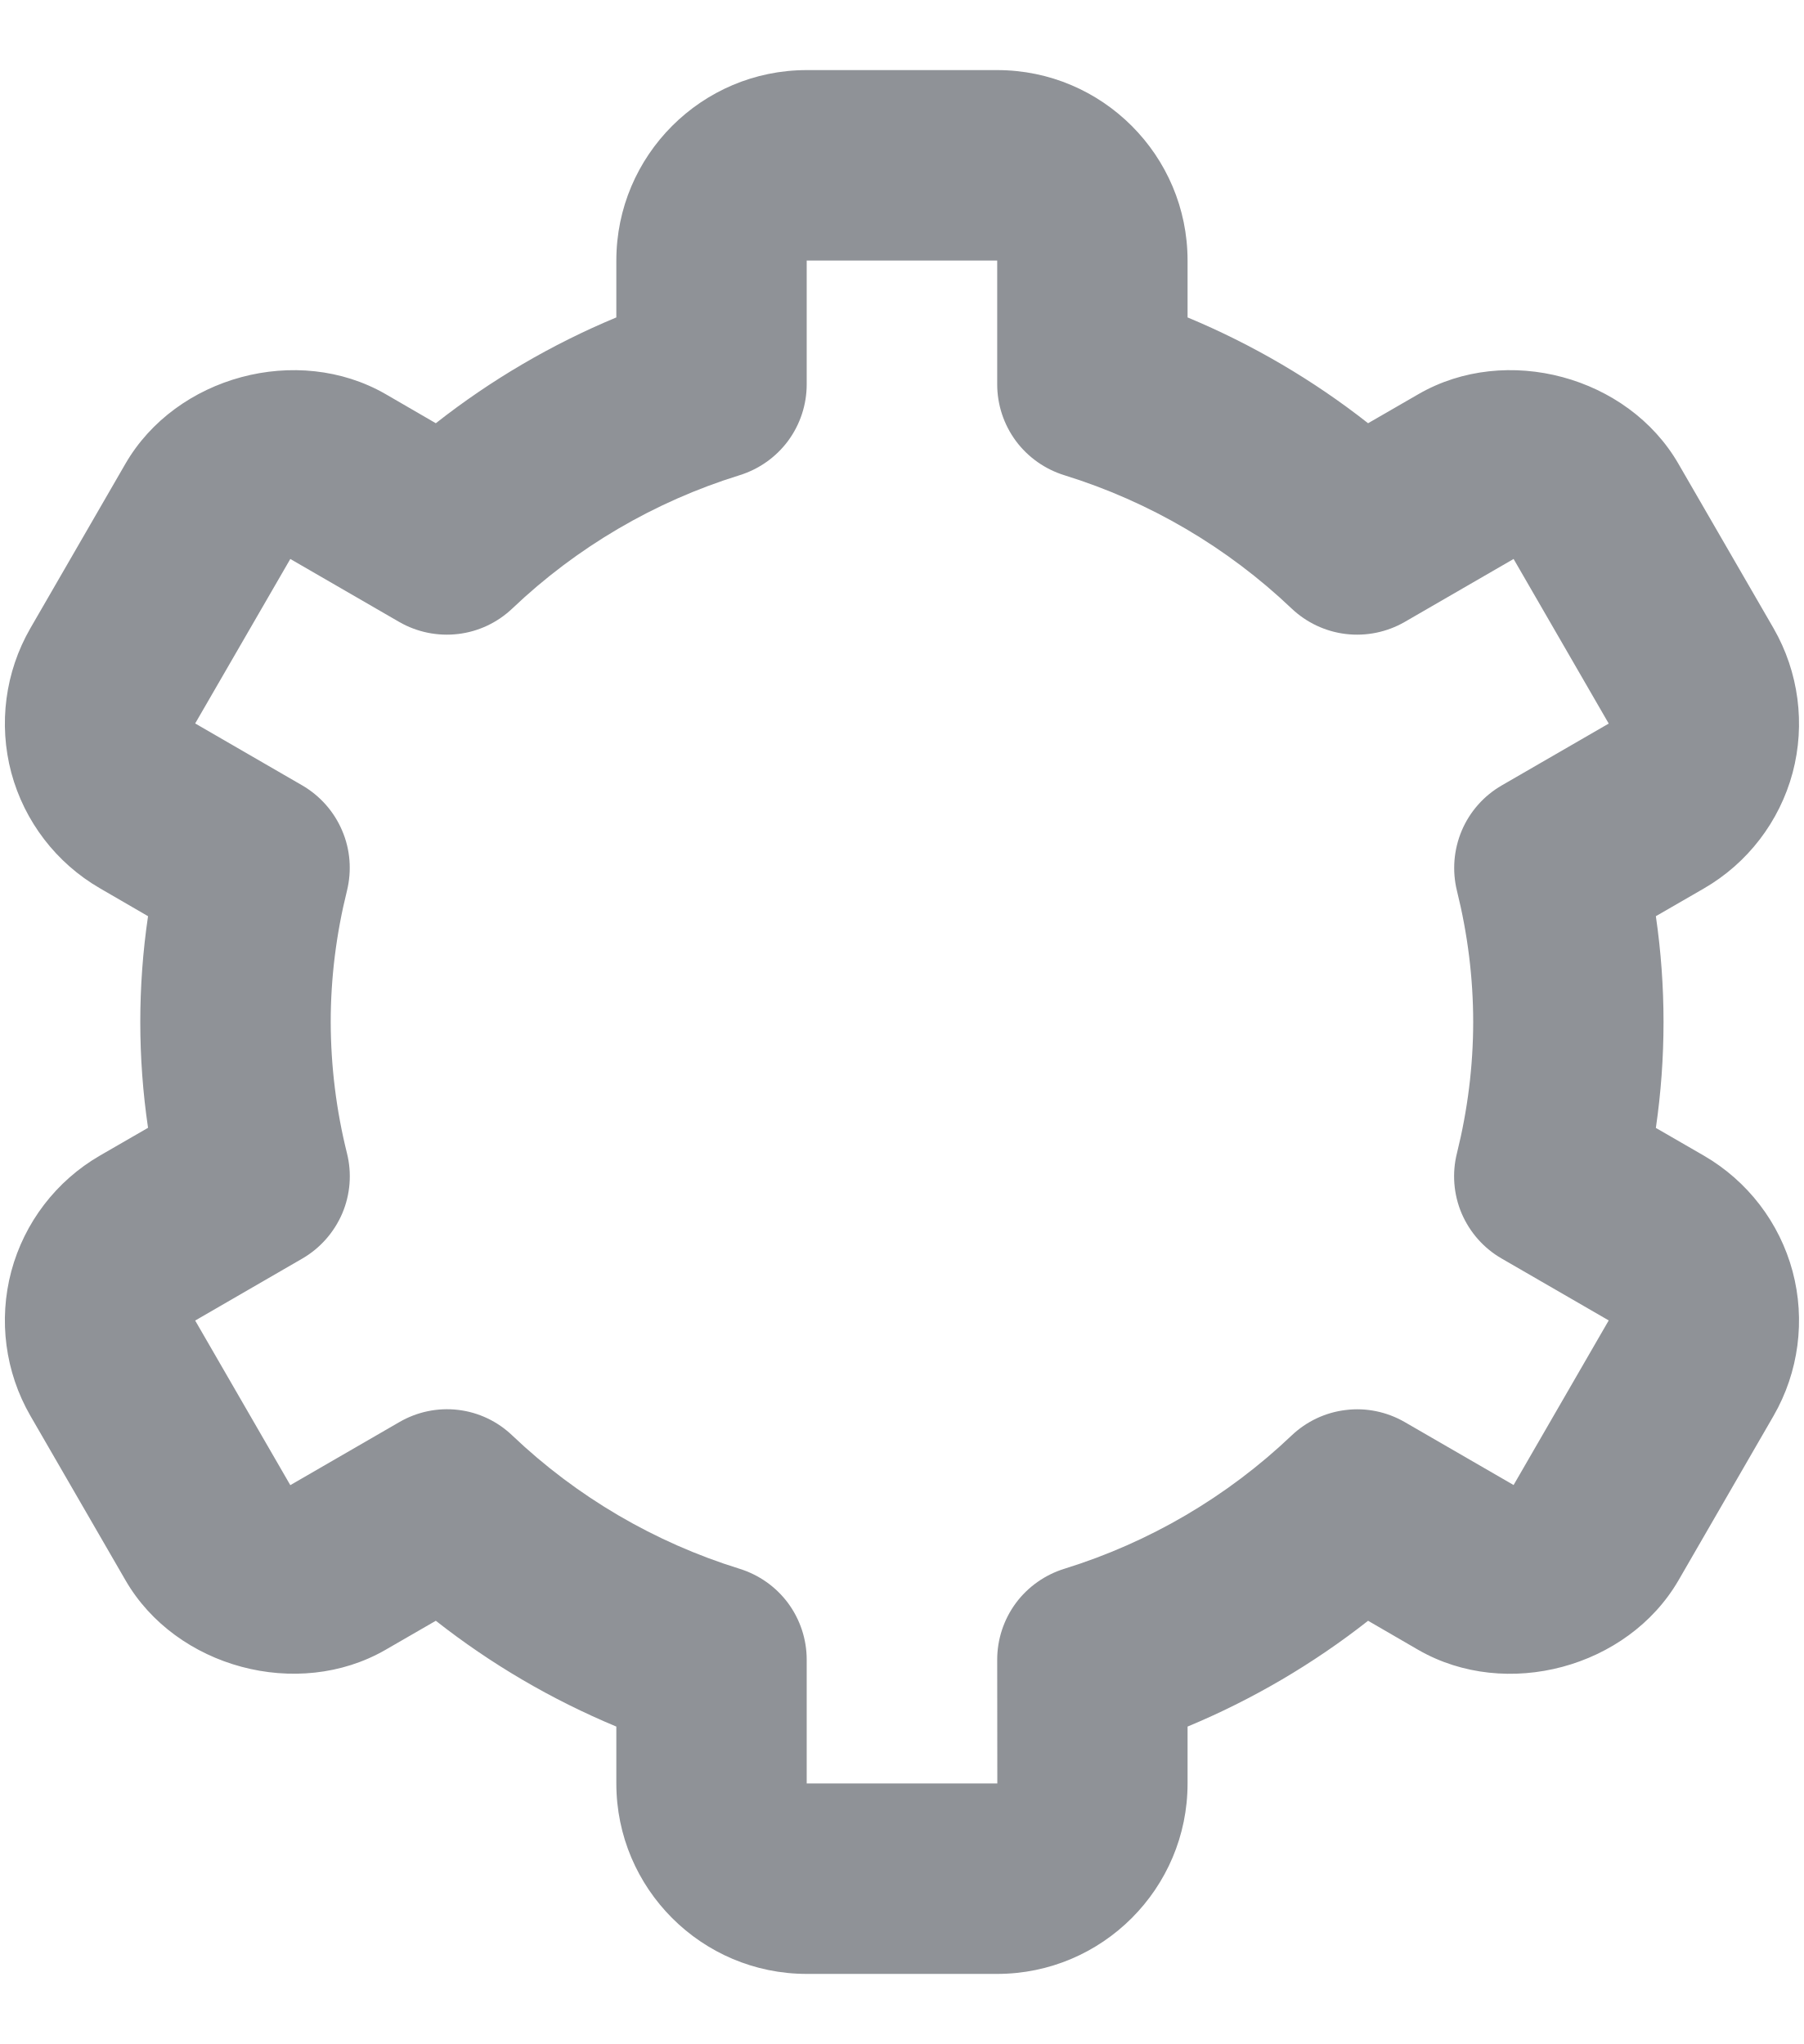
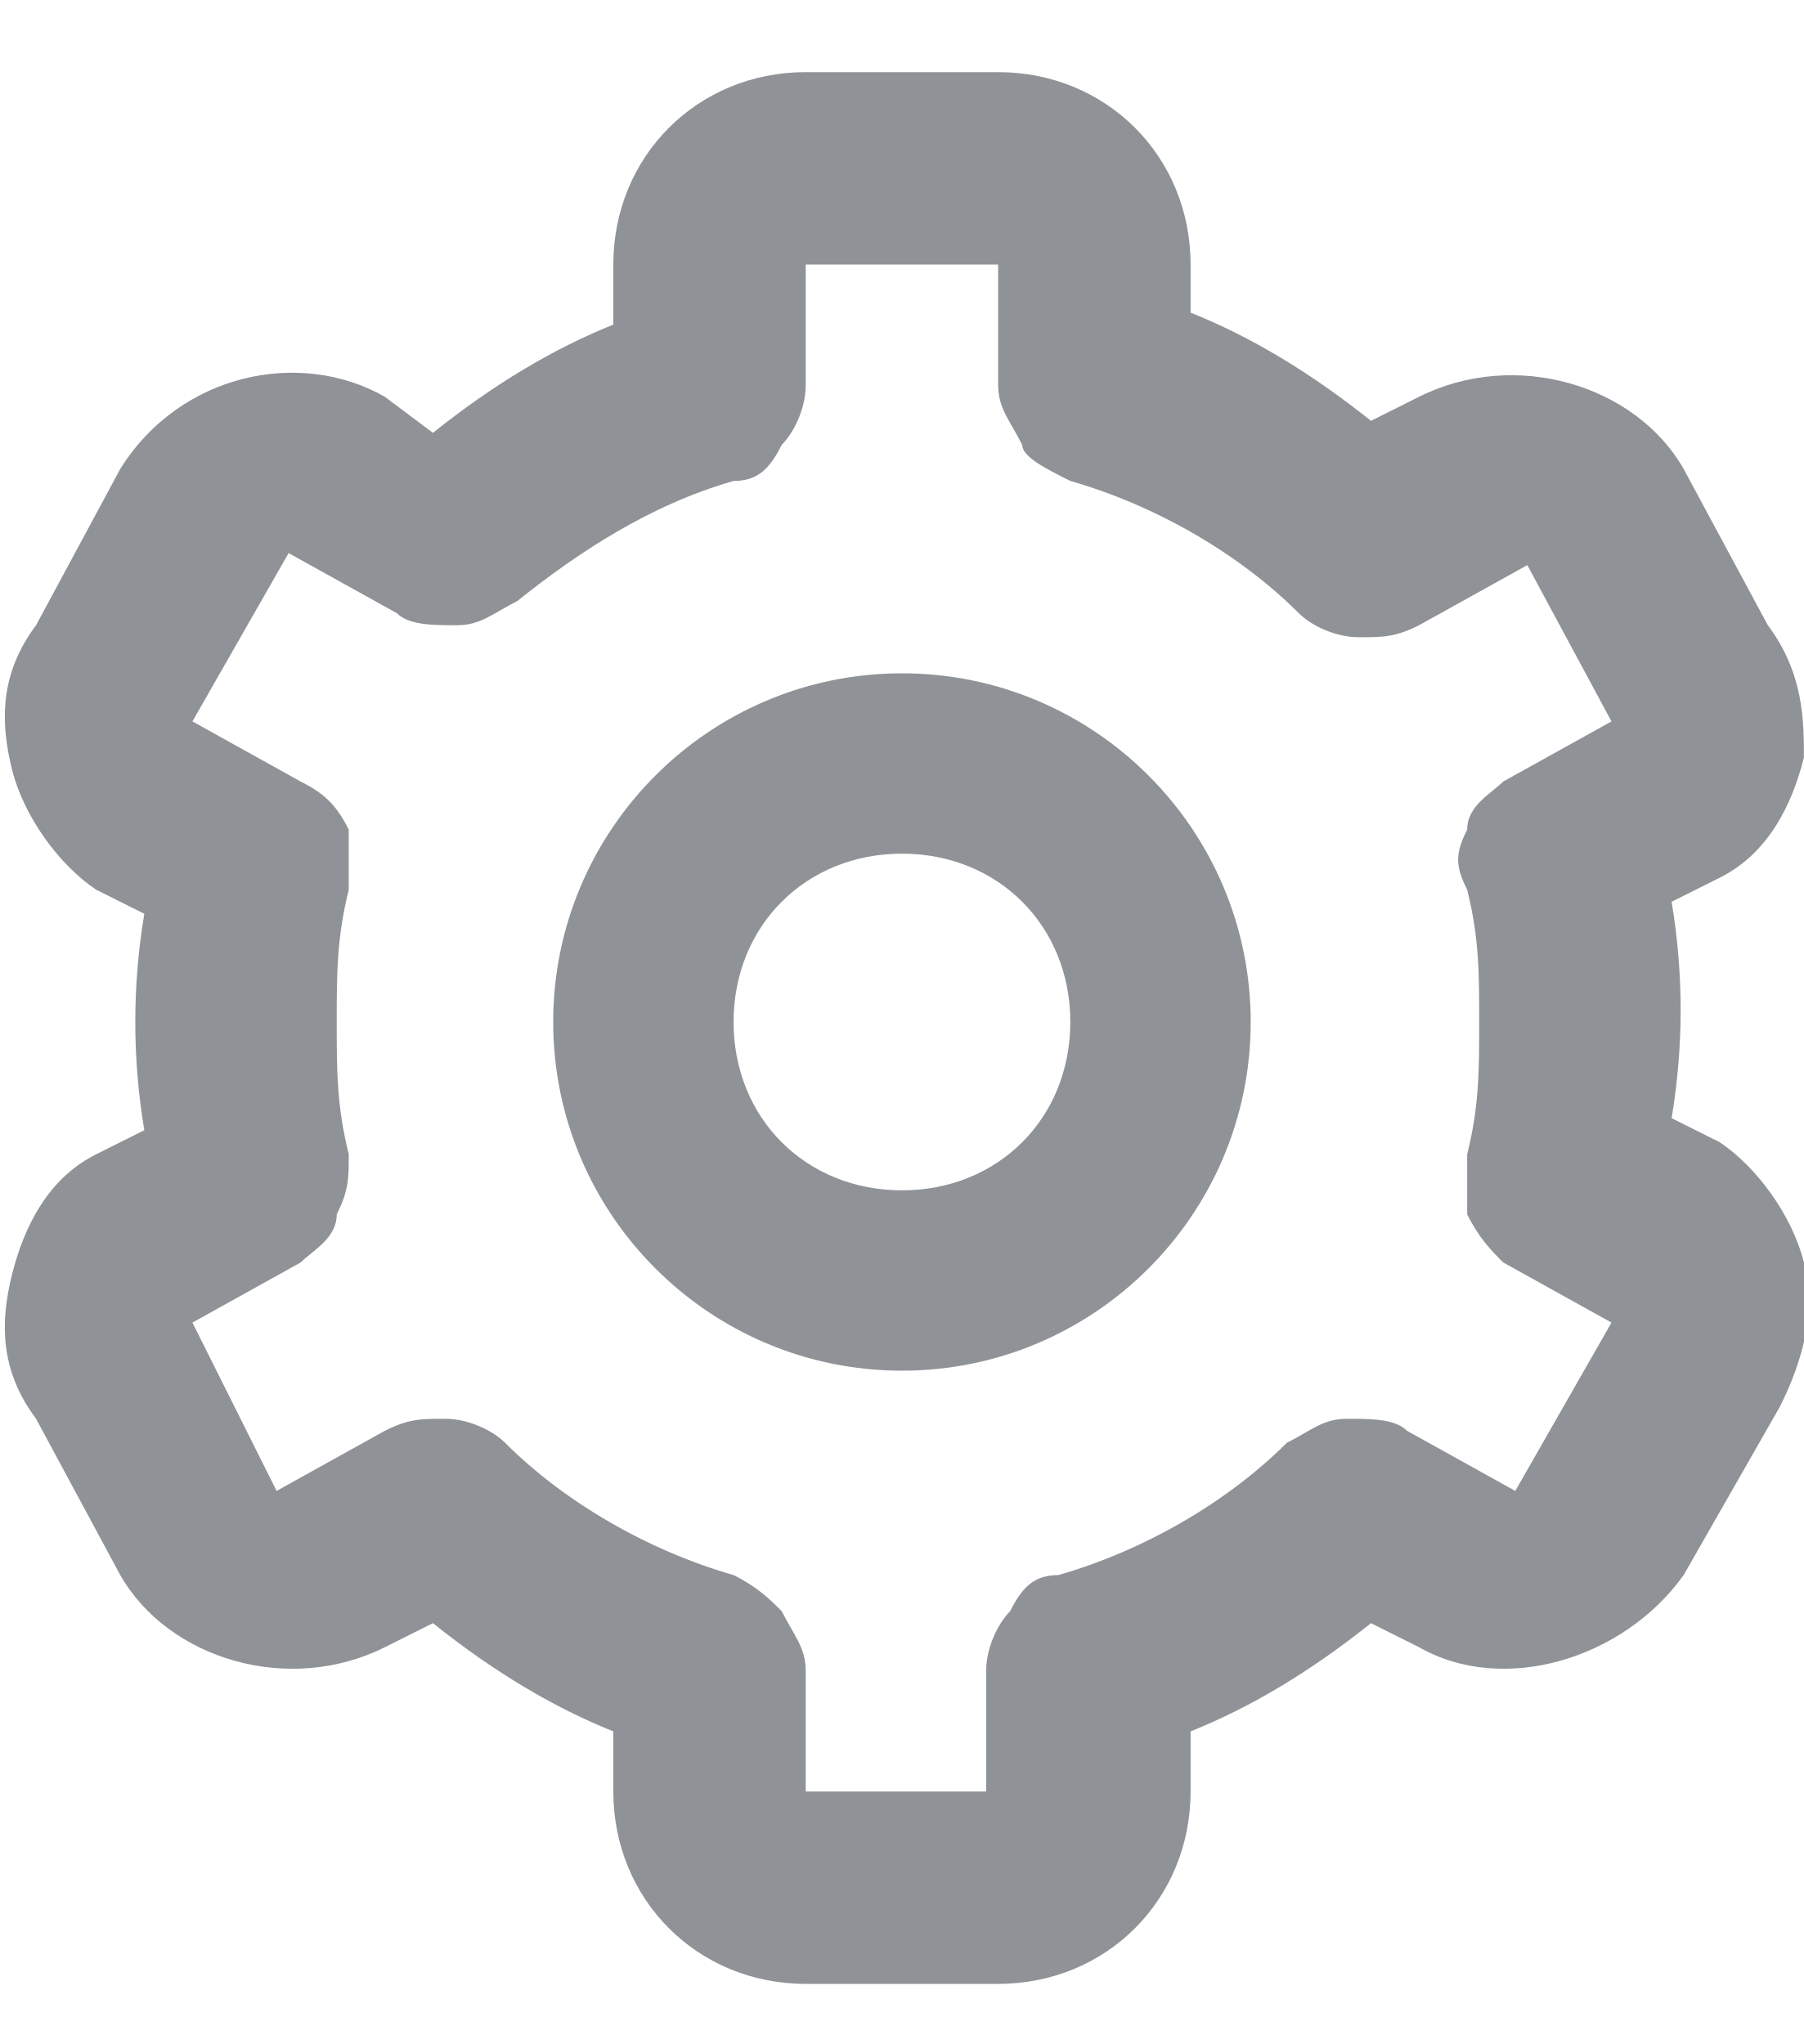
- <svg xmlns="http://www.w3.org/2000/svg" width="15" height="17" viewBox="0 0 15 17" fill="none">
-   <path d="M0.252 11.774L1.044 13.144C1.464 13.87 2.476 14.142 3.205 13.722L3.624 13.48C4.082 13.84 4.587 14.136 5.125 14.36V14.833C5.125 15.707 5.835 16.417 6.708 16.417H8.292C9.165 16.417 9.875 15.707 9.875 14.833V14.36C10.413 14.136 10.918 13.84 11.376 13.48L11.795 13.723C12.525 14.142 13.535 13.871 13.957 13.144L14.748 11.775C14.957 11.412 15.014 10.979 14.906 10.574C14.797 10.168 14.532 9.823 14.169 9.612L13.769 9.381C13.854 8.797 13.854 8.204 13.769 7.62L14.169 7.389C14.532 7.179 14.797 6.833 14.906 6.428C15.014 6.022 14.957 5.59 14.748 5.226L13.957 3.858C13.537 3.129 12.525 2.856 11.795 3.278L11.376 3.52C10.918 3.16 10.413 2.864 9.875 2.64V2.167C9.875 1.293 9.165 0.583 8.292 0.583H6.708C5.835 0.583 5.125 1.293 5.125 2.167V2.64C4.587 2.864 4.082 3.16 3.624 3.52L3.205 3.277C2.474 2.857 1.464 3.129 1.043 3.857L0.252 5.226C0.043 5.589 -0.014 6.021 0.094 6.427C0.203 6.832 0.468 7.178 0.831 7.388L1.231 7.62C1.145 8.203 1.145 8.796 1.231 9.38L0.831 9.611C0.468 9.821 0.203 10.167 0.094 10.573C-0.014 10.979 0.043 11.411 0.252 11.774ZM2.885 9.591C2.796 9.234 2.751 8.868 2.75 8.5C2.75 8.134 2.796 7.767 2.885 7.409C2.926 7.242 2.913 7.066 2.845 6.908C2.778 6.75 2.661 6.618 2.513 6.532L1.623 6.017L2.414 4.649L3.32 5.173C3.468 5.258 3.639 5.293 3.809 5.273C3.979 5.253 4.137 5.178 4.261 5.06C4.796 4.551 5.442 4.172 6.148 3.953C6.31 3.903 6.452 3.803 6.553 3.667C6.654 3.53 6.708 3.365 6.708 3.196V2.167H8.292V3.196C8.292 3.365 8.346 3.53 8.447 3.667C8.548 3.803 8.69 3.903 8.852 3.953C9.558 4.172 10.204 4.551 10.739 5.06C10.863 5.178 11.022 5.253 11.191 5.273C11.361 5.293 11.532 5.258 11.68 5.173L12.586 4.649L13.377 6.018L12.488 6.532C12.339 6.618 12.222 6.75 12.155 6.908C12.088 7.067 12.074 7.242 12.115 7.409C12.204 7.767 12.25 8.134 12.25 8.5C12.25 8.865 12.204 9.232 12.115 9.591C12.073 9.758 12.087 9.934 12.154 10.092C12.222 10.25 12.338 10.382 12.488 10.468L13.377 10.982L12.586 12.351L11.68 11.827C11.532 11.742 11.361 11.706 11.191 11.727C11.021 11.747 10.863 11.822 10.739 11.94C10.204 12.449 9.558 12.828 8.852 13.047C8.69 13.097 8.548 13.197 8.447 13.333C8.346 13.47 8.292 13.635 8.292 13.804L8.293 14.833H6.708V13.804C6.708 13.635 6.654 13.47 6.553 13.333C6.452 13.197 6.31 13.097 6.148 13.047C5.442 12.828 4.796 12.449 4.261 11.94C4.137 11.821 3.979 11.746 3.809 11.726C3.639 11.706 3.468 11.742 3.32 11.828L2.414 12.352L1.623 10.983L2.513 10.468C2.662 10.382 2.778 10.25 2.846 10.092C2.913 9.934 2.927 9.758 2.885 9.591Z" fill="#202731" fill-opacity="0.5" />
+ <svg xmlns="http://www.w3.org/2000/svg" version="1.1" id="Layer_1" x="0px" y="0px" viewBox="0 0 15 17" style="enable-background:new 0 0 15 17;" xml:space="preserve">
+   <style type="text/css">
+ 	.st0{fill:#202731;fill-opacity:0.5;}
+ 	.st1{opacity:0.5;fill:#202731;}
+ </style>
+   <path class="st0" d="M0.3,11.8L1,13.1c0.4,0.7,1.4,1,2.2,0.6l0.4-0.2c0.5,0.4,1,0.7,1.5,0.9v0.5c0,0.9,0.7,1.6,1.6,1.6h1.6  c0.9,0,1.6-0.7,1.6-1.6v-0.5c0.5-0.2,1-0.5,1.5-0.9l0.4,0.2c0.7,0.4,1.7,0.1,2.2-0.6l0.8-1.4c0.2-0.4,0.3-0.8,0.2-1.2  c-0.1-0.4-0.4-0.8-0.7-1l-0.4-0.2c0.1-0.6,0.1-1.2,0-1.8l0.4-0.2c0.4-0.2,0.6-0.6,0.7-1C15,6,15,5.6,14.7,5.2L14,3.9  c-0.4-0.7-1.4-1-2.2-0.6l-0.4,0.2c-0.5-0.4-1-0.7-1.5-0.9V2.2c0-0.9-0.7-1.6-1.6-1.6H6.7c-0.9,0-1.6,0.7-1.6,1.6v0.5  c-0.5,0.2-1,0.5-1.5,0.9L3.2,3.3C2.5,2.9,1.5,3.1,1,3.9L0.3,5.2C0,5.6,0,6,0.1,6.4c0.1,0.4,0.4,0.8,0.7,1l0.4,0.2  c-0.1,0.6-0.1,1.2,0,1.8L0.8,9.6c-0.4,0.2-0.6,0.6-0.7,1C0,11,0,11.4,0.3,11.8z M2.9,9.6C2.8,9.2,2.8,8.9,2.8,8.5  c0-0.4,0-0.7,0.1-1.1c0-0.2,0-0.3,0-0.5C2.8,6.7,2.7,6.6,2.5,6.5L1.6,6l0.8-1.4l0.9,0.5c0.1,0.1,0.3,0.1,0.5,0.1s0.3-0.1,0.5-0.2  C4.8,4.6,5.4,4.2,6.1,4c0.2,0,0.3-0.1,0.4-0.3c0.1-0.1,0.2-0.3,0.2-0.5v-1h1.6v1c0,0.2,0.1,0.3,0.2,0.5C8.5,3.8,8.7,3.9,8.9,4  c0.7,0.2,1.4,0.6,1.9,1.1c0.1,0.1,0.3,0.2,0.5,0.2c0.2,0,0.3,0,0.5-0.1l0.9-0.5L13.4,6l-0.9,0.5c-0.1,0.1-0.3,0.2-0.3,0.4  c-0.1,0.2-0.1,0.3,0,0.5c0.1,0.4,0.1,0.7,0.1,1.1c0,0.4,0,0.7-0.1,1.1c0,0.2,0,0.3,0,0.5c0.1,0.2,0.2,0.3,0.3,0.4l0.9,0.5l-0.8,1.4  l-0.9-0.5c-0.1-0.1-0.3-0.1-0.5-0.1c-0.2,0-0.3,0.1-0.5,0.2c-0.5,0.5-1.2,0.9-1.9,1.1c-0.2,0-0.3,0.1-0.4,0.3  c-0.1,0.1-0.2,0.3-0.2,0.5l0,1H6.7v-1c0-0.2-0.1-0.3-0.2-0.5c-0.1-0.1-0.2-0.2-0.4-0.3c-0.7-0.2-1.4-0.6-1.9-1.1  c-0.1-0.1-0.3-0.2-0.5-0.2c-0.2,0-0.3,0-0.5,0.1l-0.9,0.5L1.6,11l0.9-0.5c0.1-0.1,0.3-0.2,0.3-0.4C2.9,9.9,2.9,9.8,2.9,9.6z" />
+   <path class="st1" d="M7.5,11.4c-1.6,0-2.9-1.3-2.9-2.9c0-1.6,1.3-2.9,2.9-2.9s2.9,1.3,2.9,2.9C10.4,10.1,9.1,11.4,7.5,11.4z   M7.5,7.1c-0.8,0-1.4,0.6-1.4,1.4s0.6,1.4,1.4,1.4s1.4-0.6,1.4-1.4S8.3,7.1,7.5,7.1z" />
</svg>
